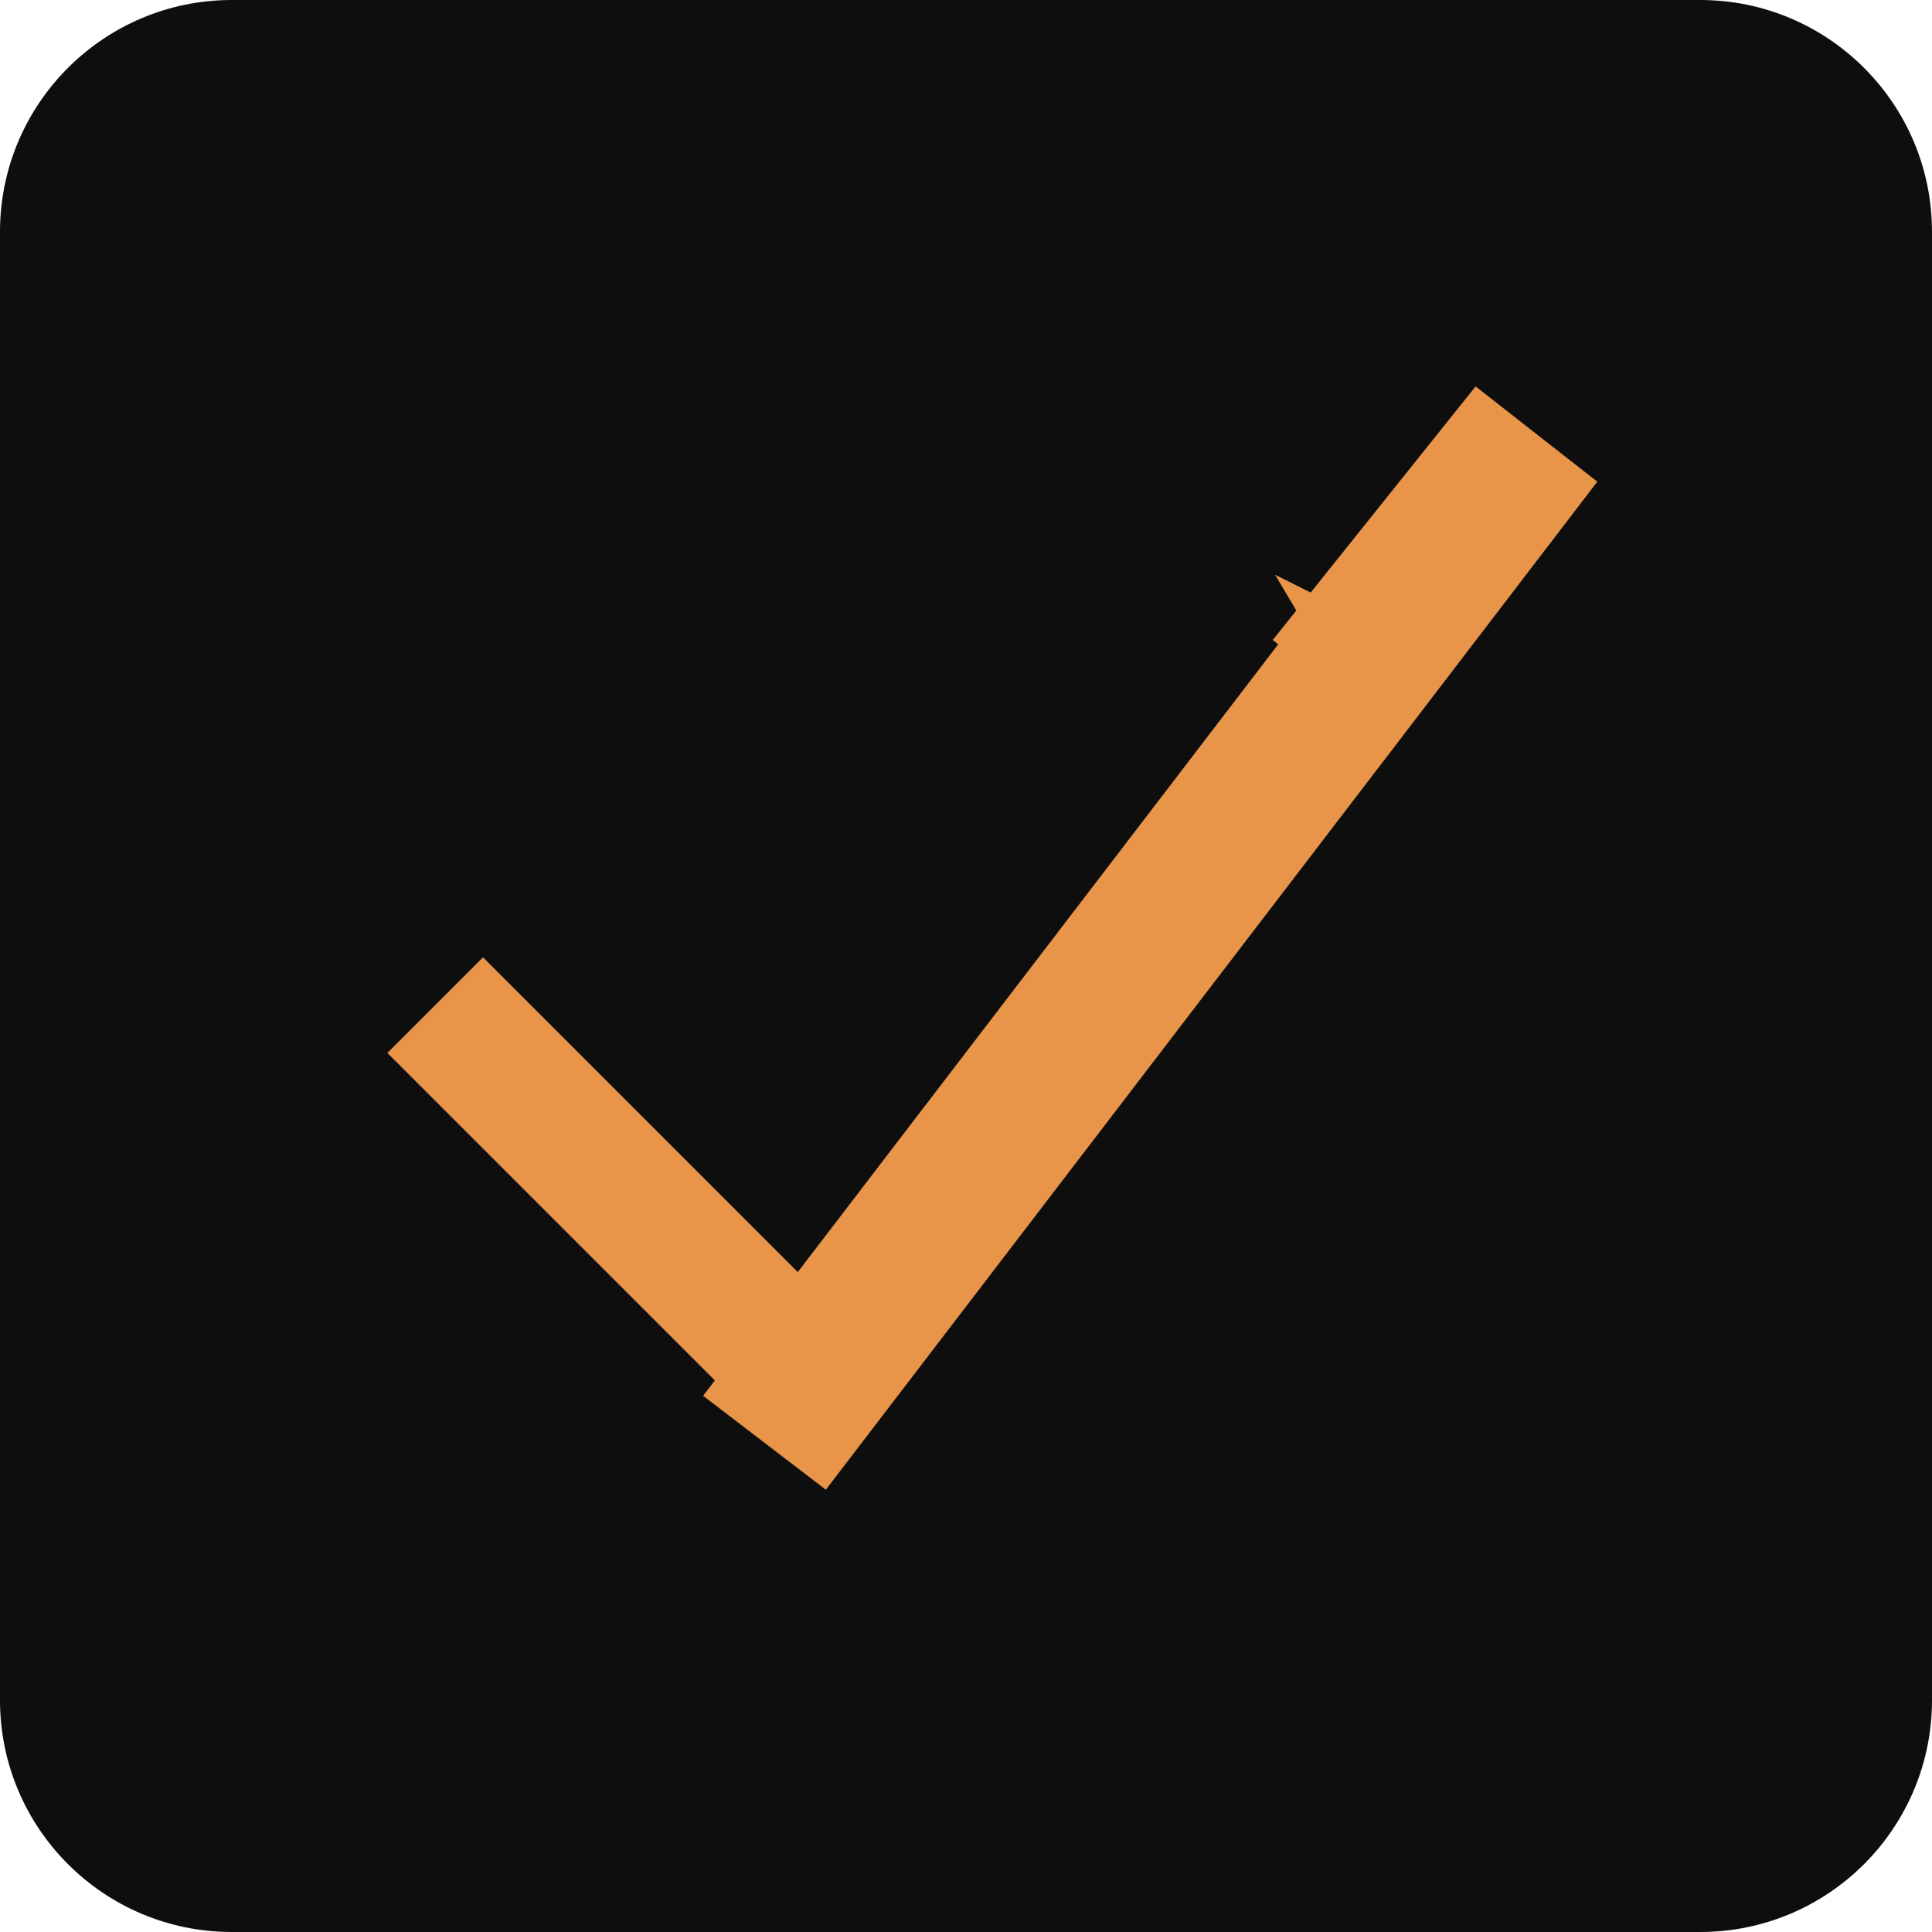
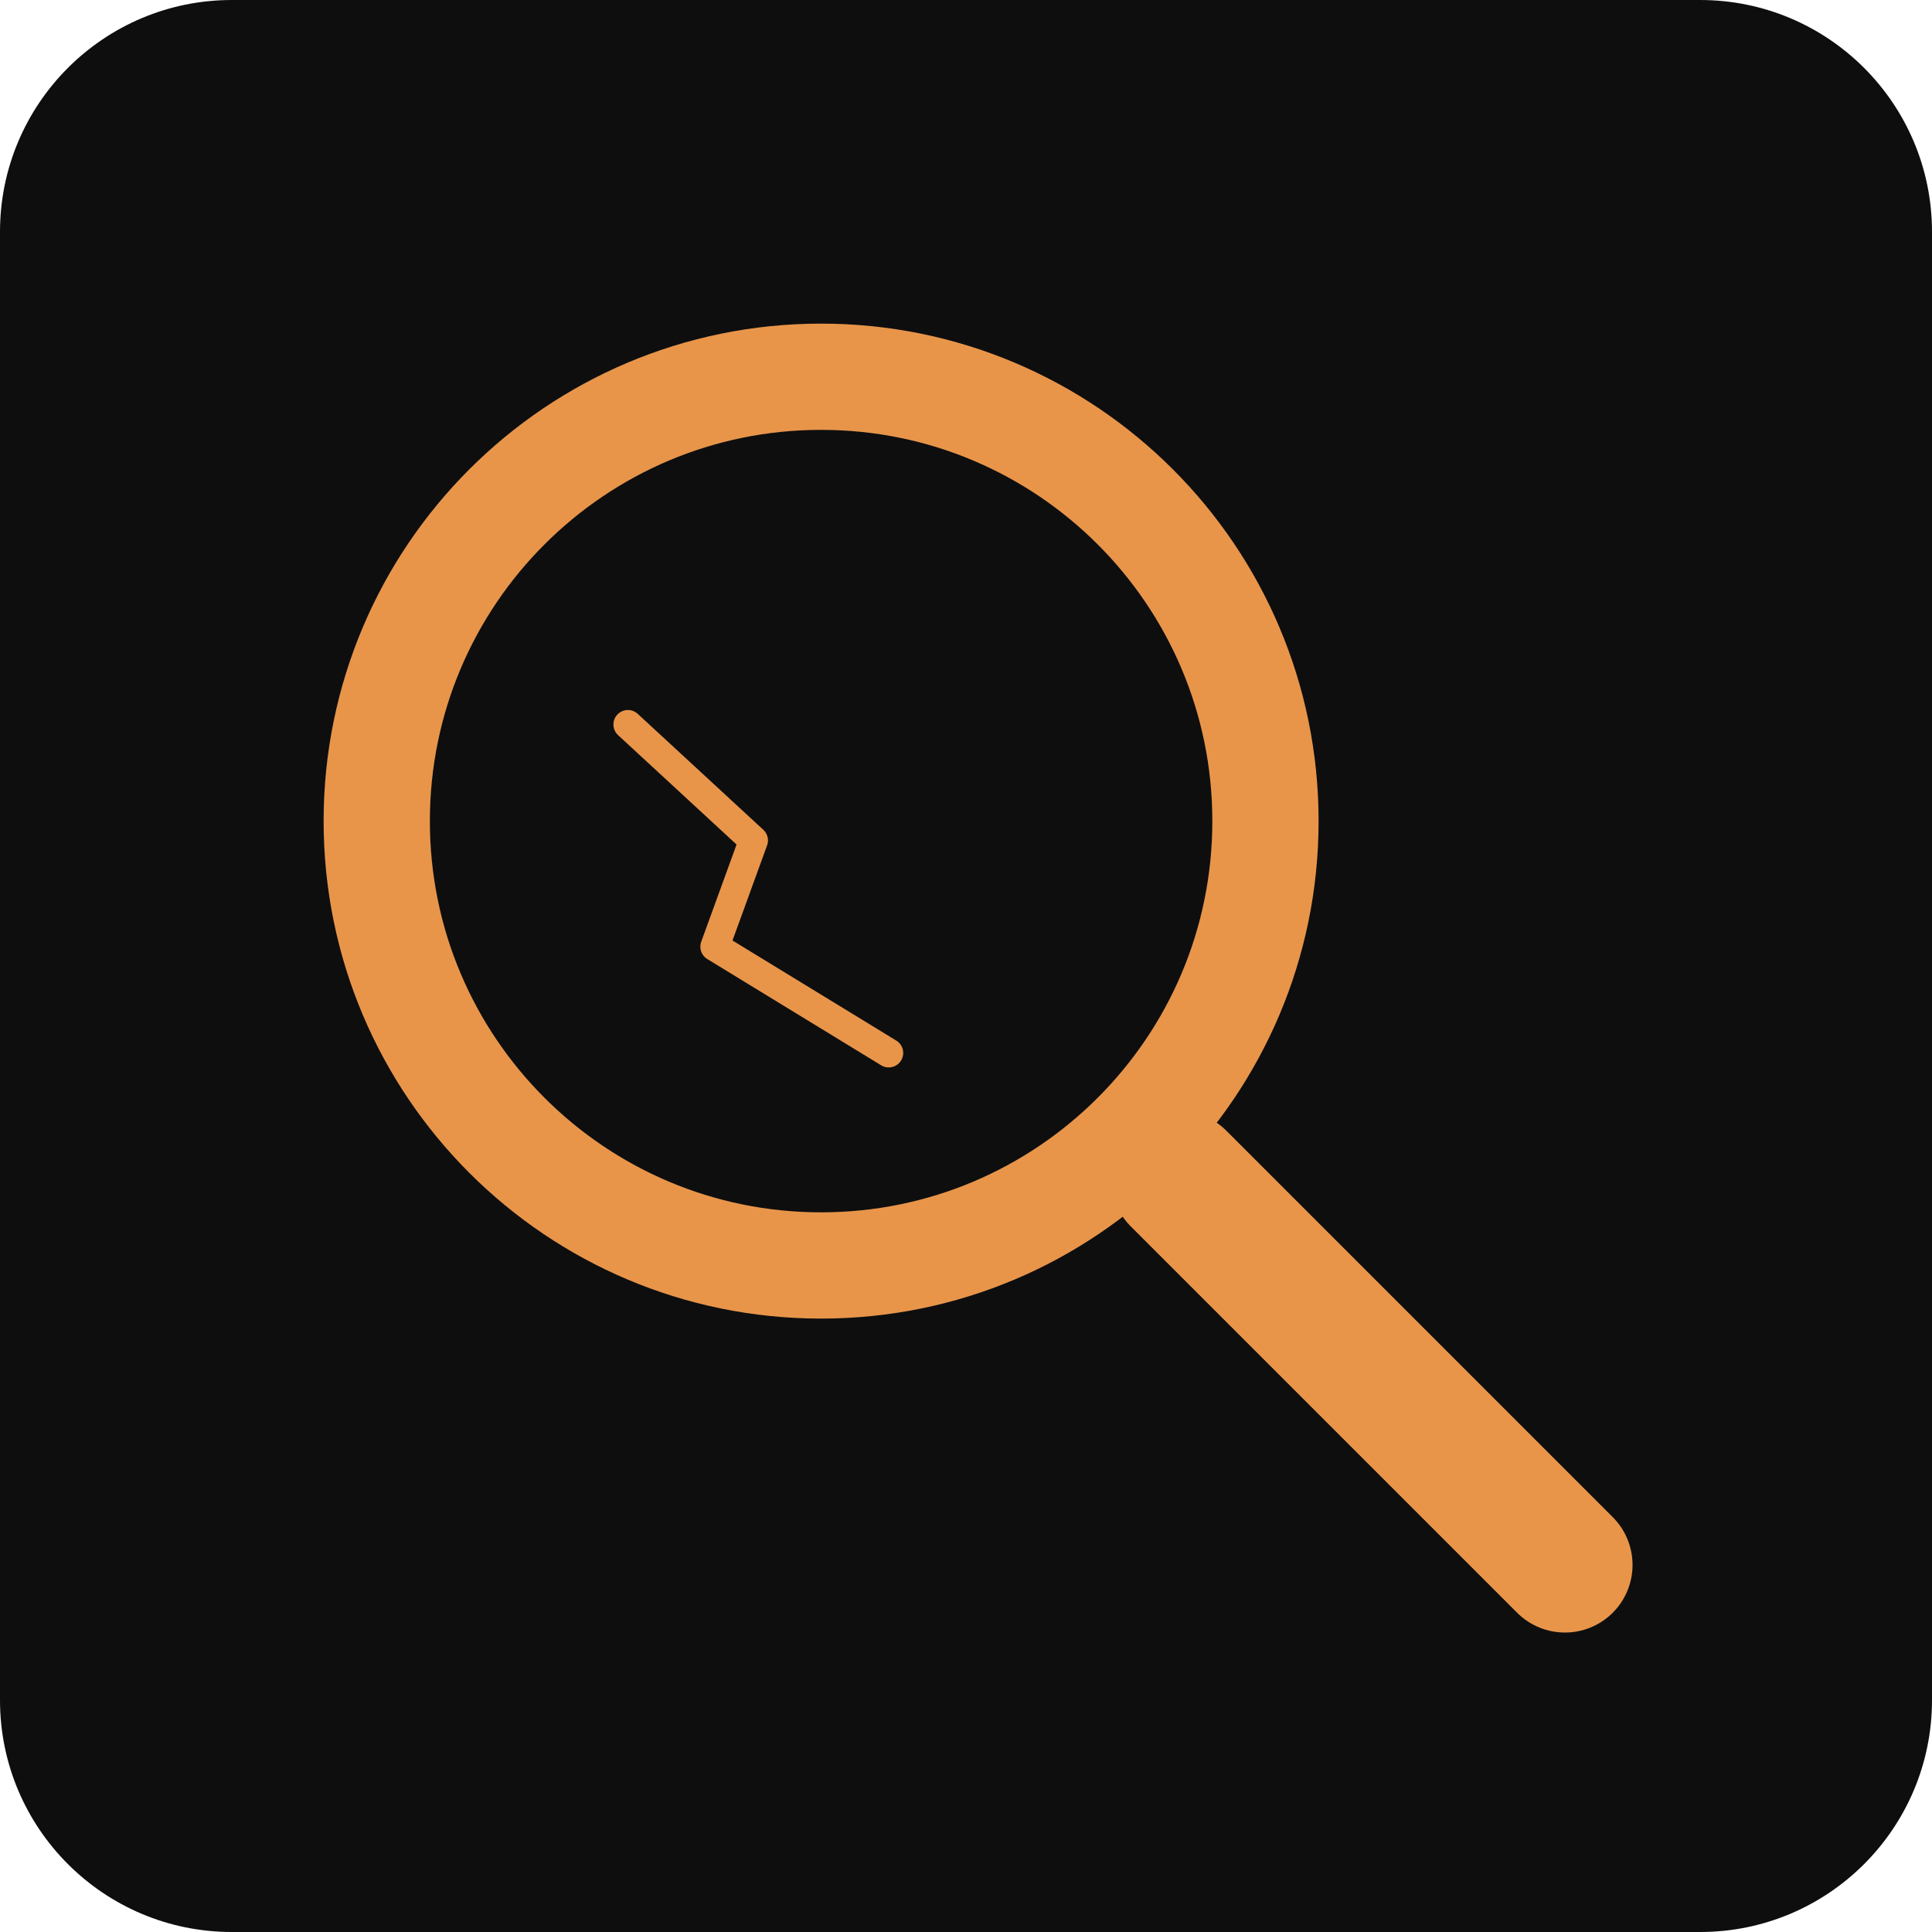
<svg xmlns="http://www.w3.org/2000/svg" viewBox="0 0 400 400" role="img" aria-label="Pragma">
  <rect width="400" height="400" rx="48" fill="#0E0E0F" />
-   <g fill="none" stroke="#E8954A" stroke-linecap="square" stroke-linejoin="miter">
-     <path d="M 100 218 L 168 286" stroke-width="28" />
-     <path d="M 168 286 L 318 90 L 286 130" stroke-width="32" />
+   <g fill="none" stroke="#E8954A" stroke-linecap="round">
+     <circle cx="170" cy="170" r="92" stroke-width="22" />
+     <line x1="244" y1="244" x2="324" y2="324" stroke-width="28" />
+     <path d="M 130 150 L 156 174 L 148 196 L 184 218" stroke-width="6" stroke-linejoin="round" />
  </g>
-   <path d="M 286 130 L 264 119 L 280 146 Z" fill="#E8954A" />
</svg>
